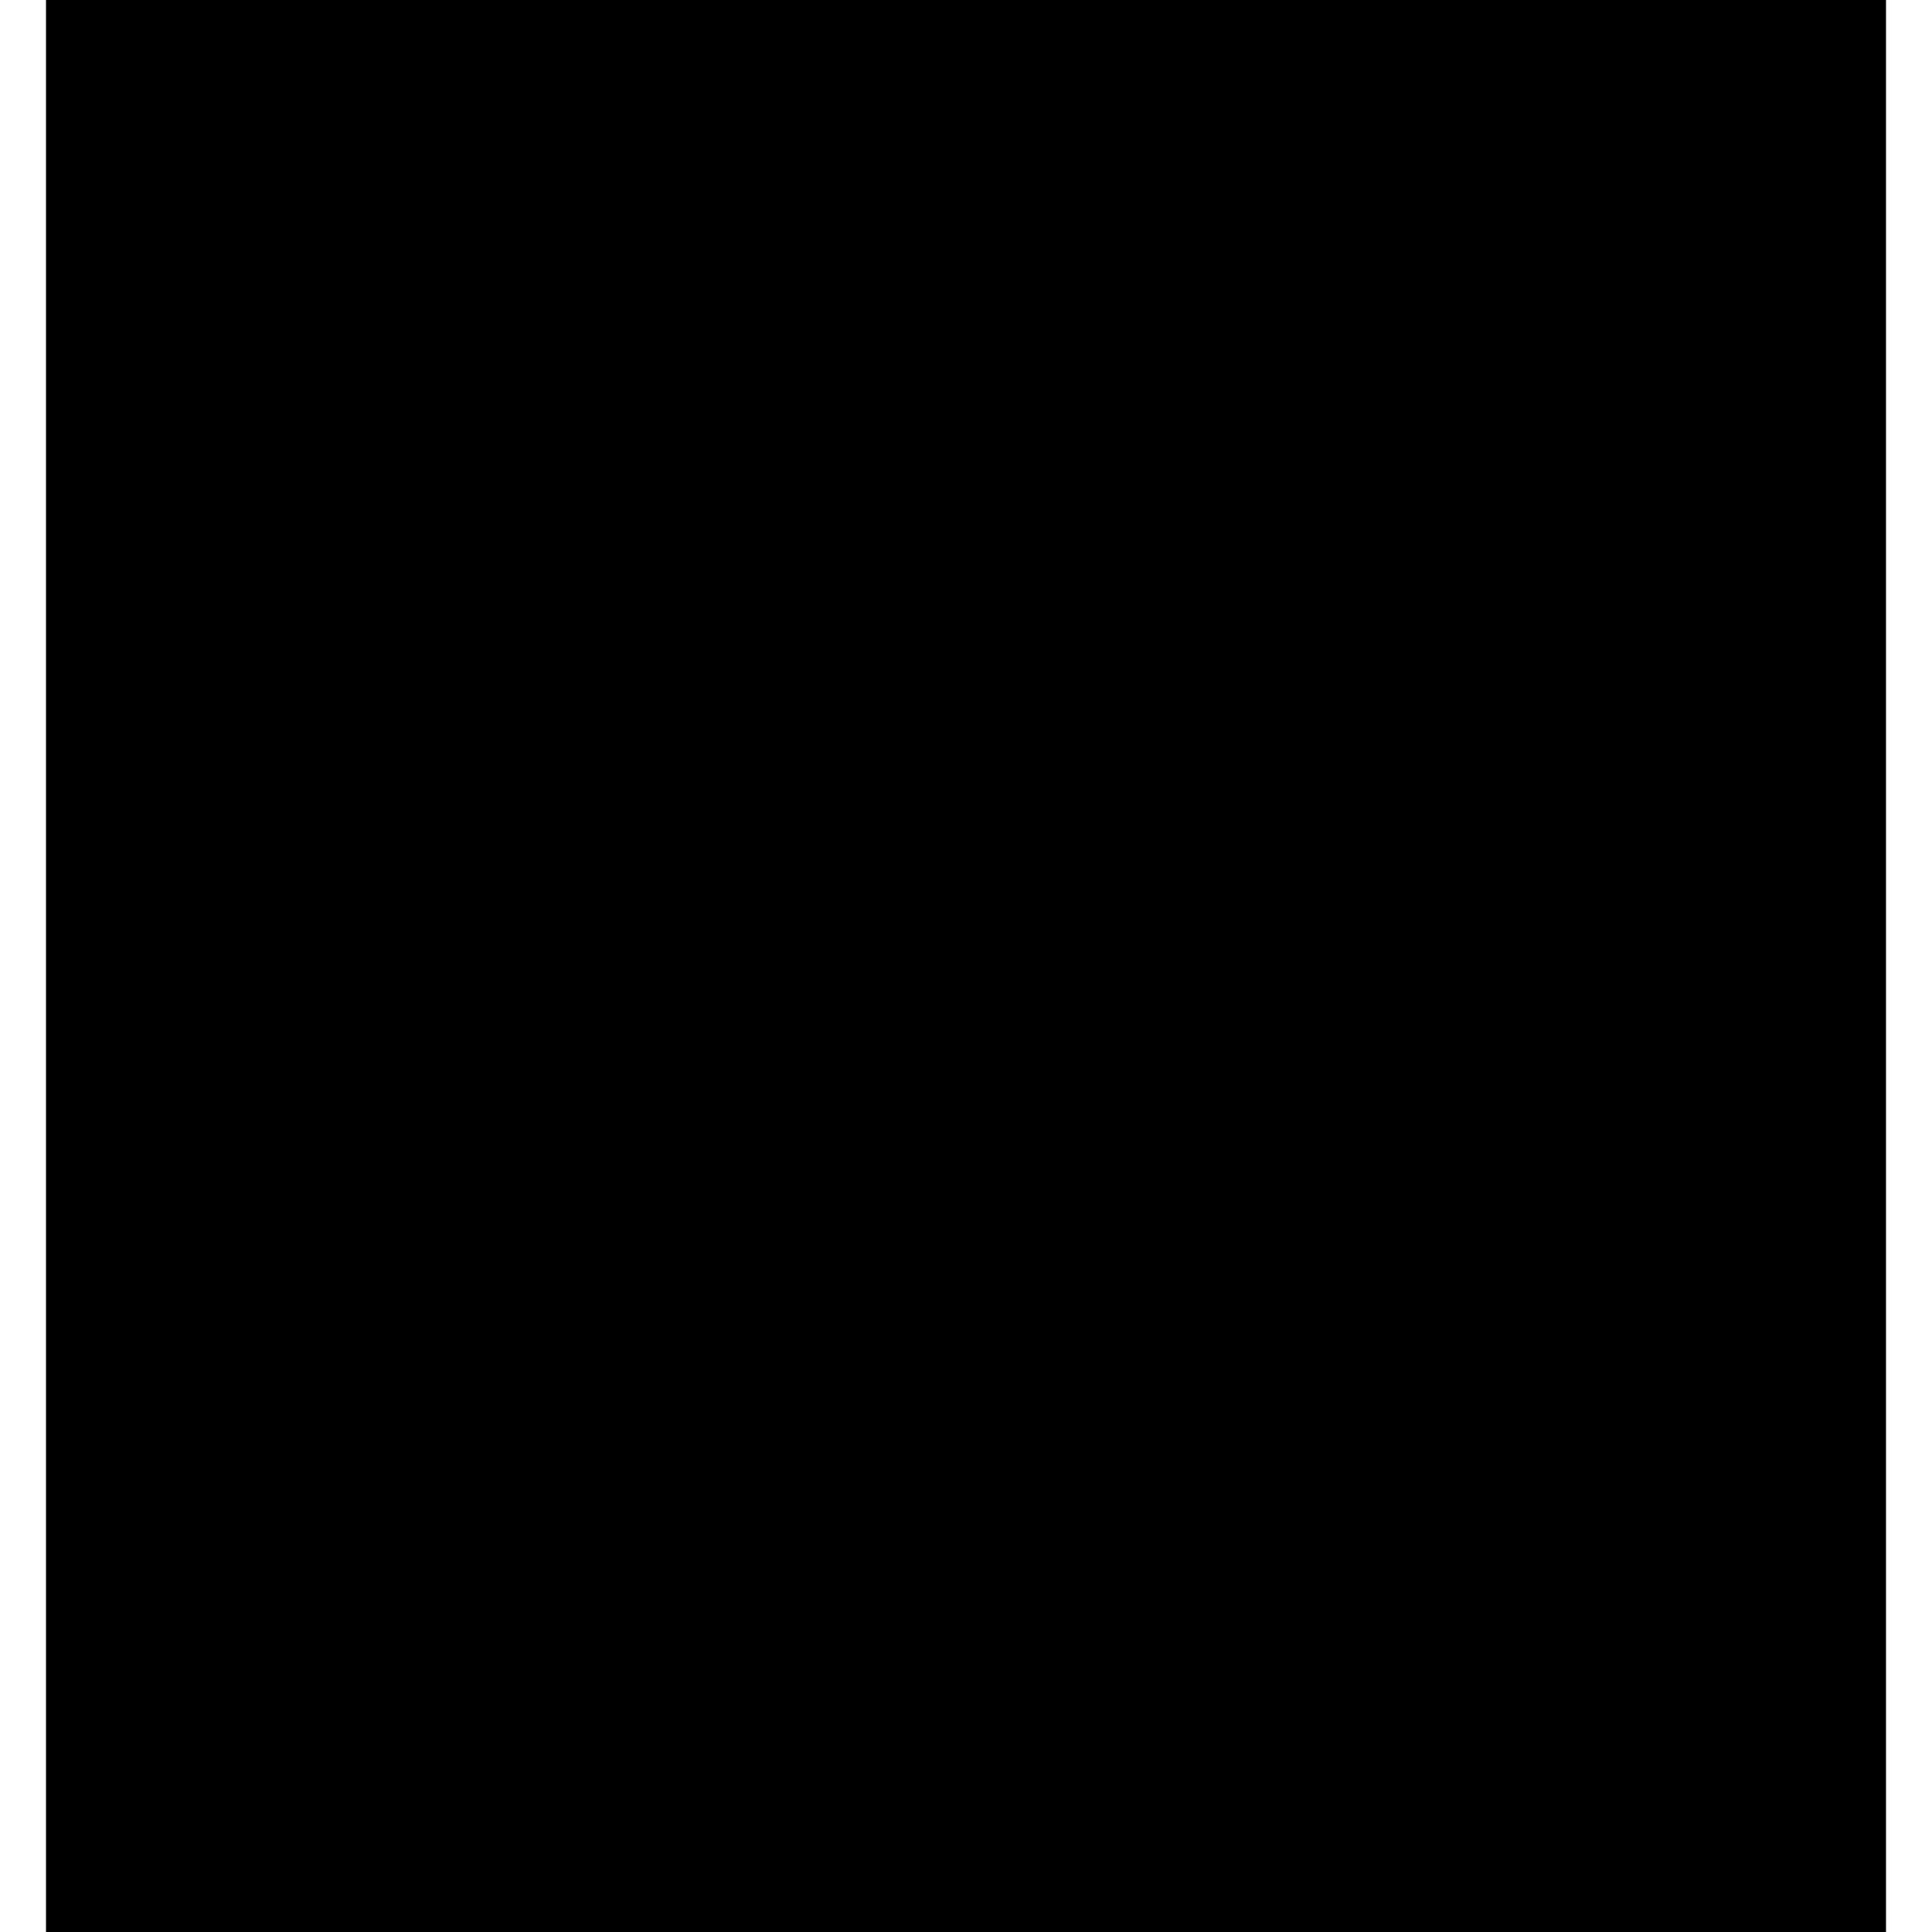
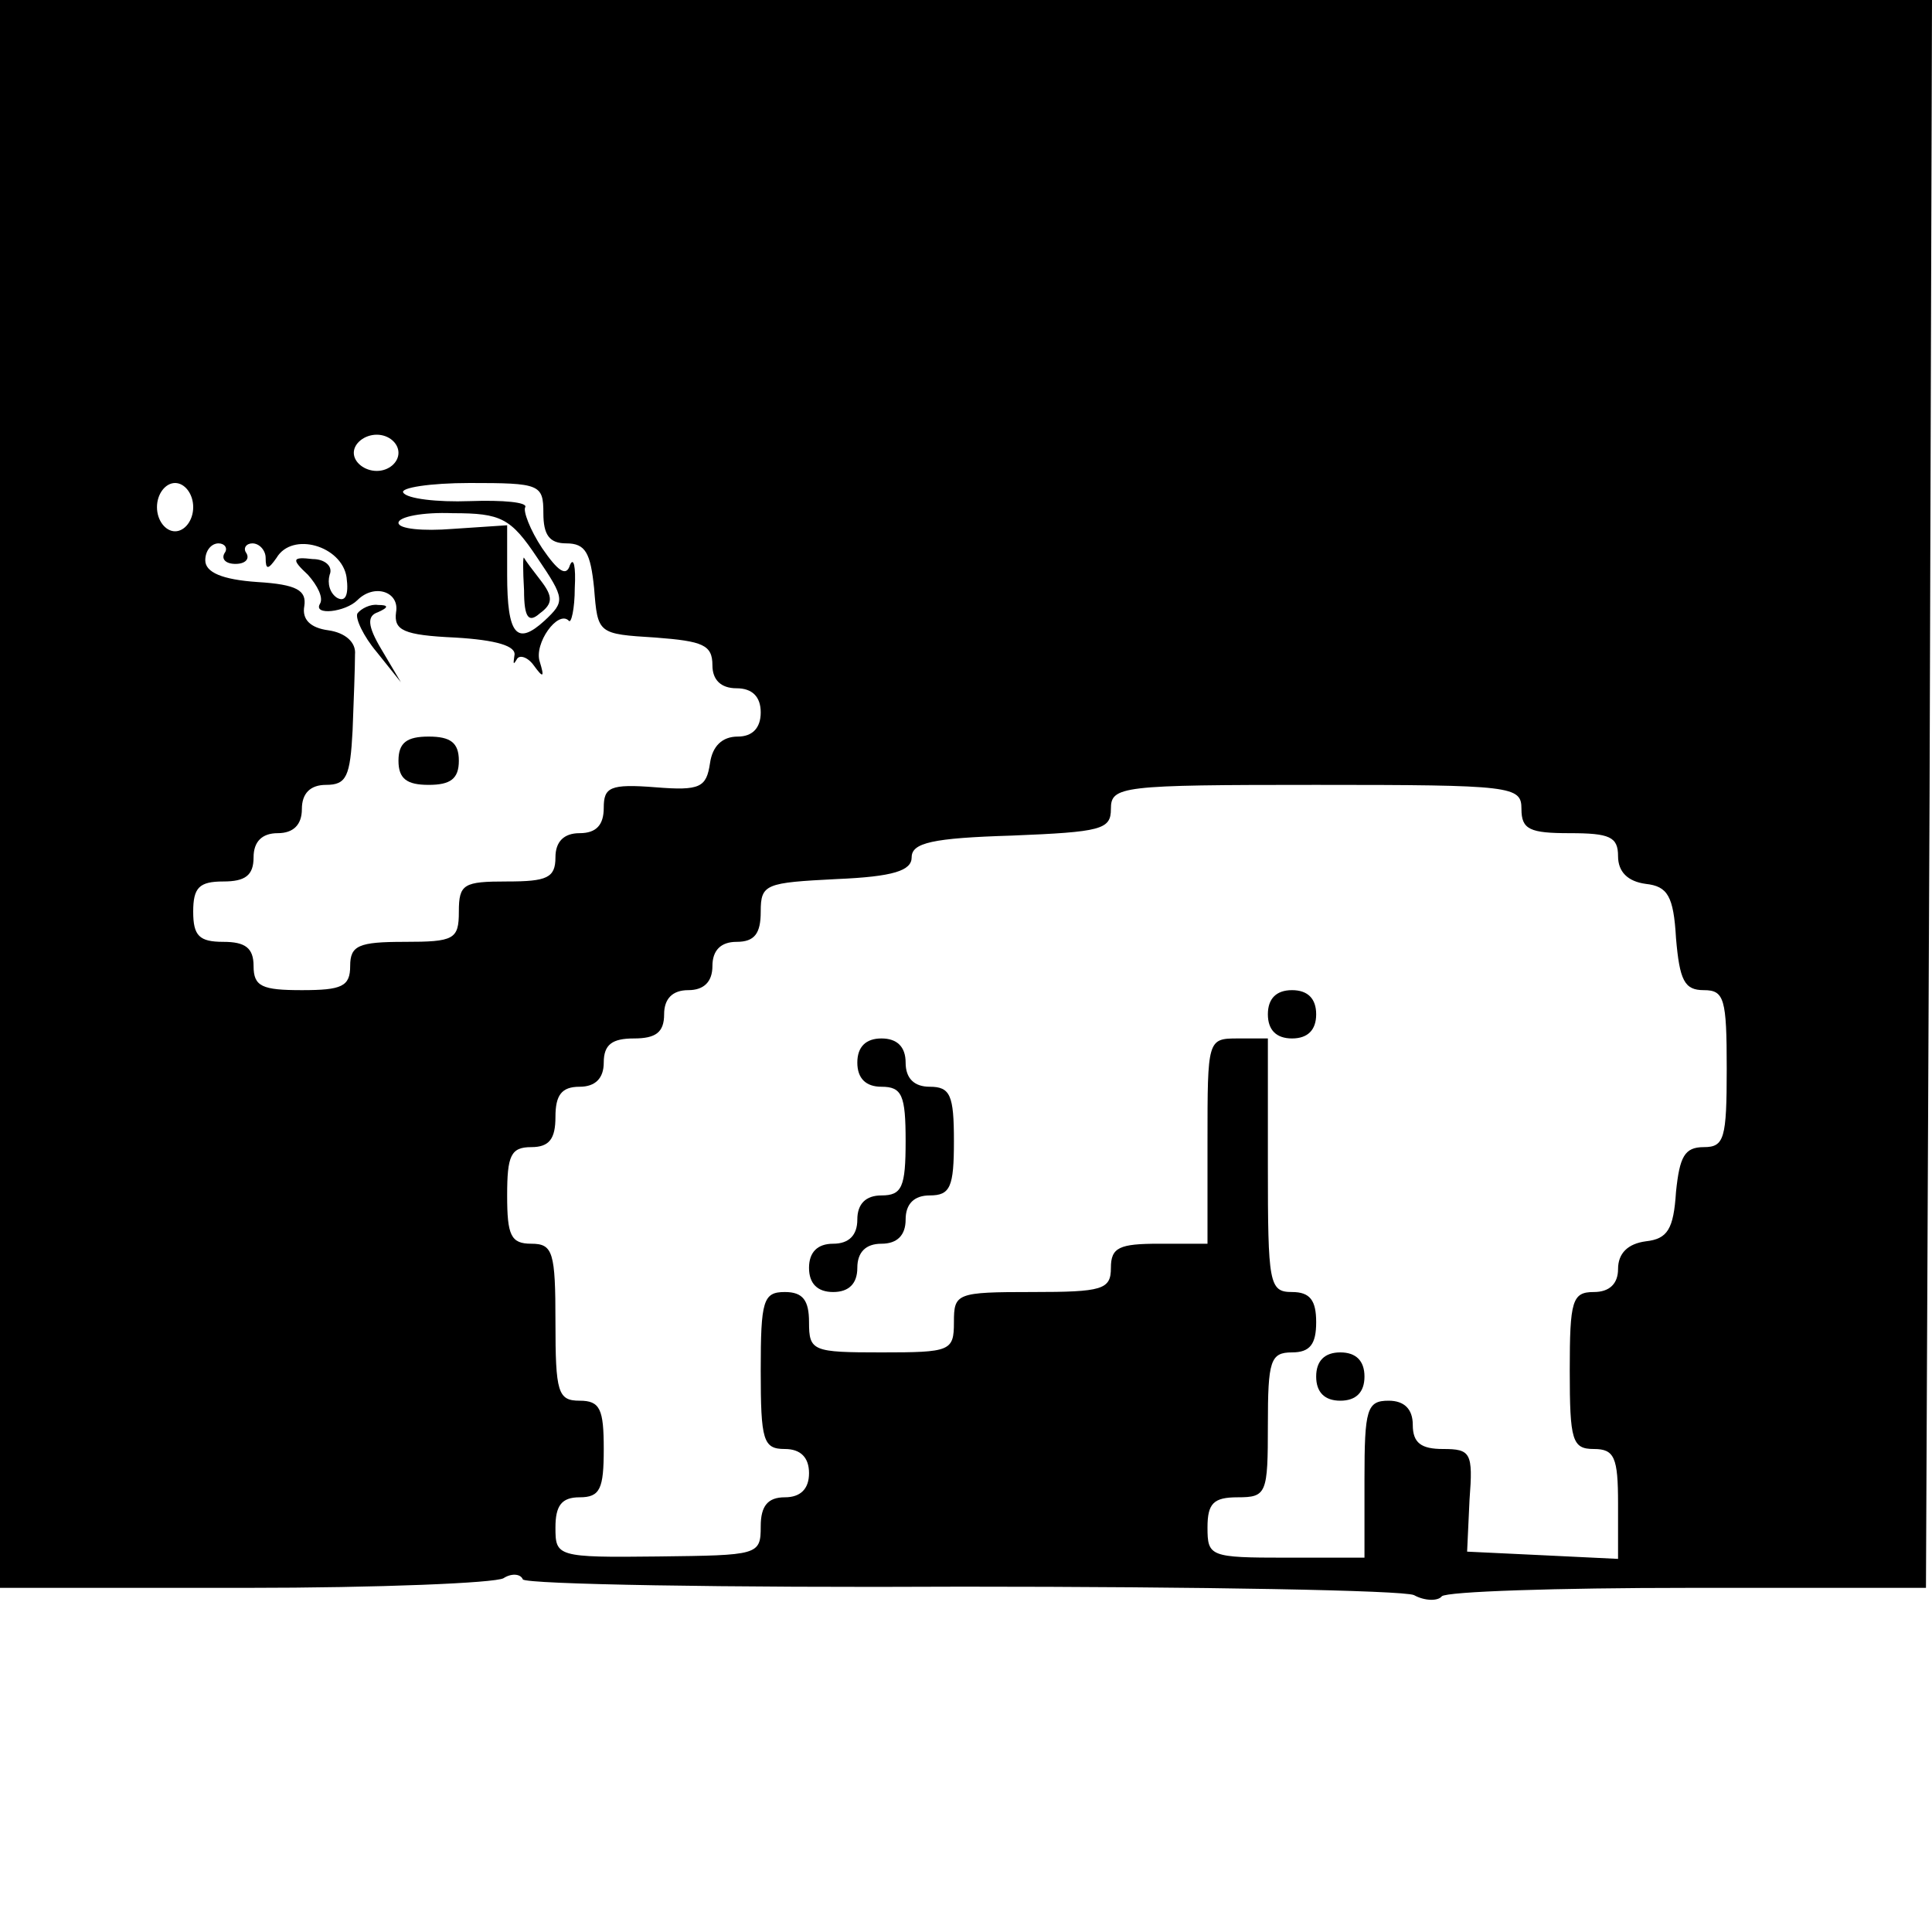
- <svg xmlns="http://www.w3.org/2000/svg" version="1.0" width="168pt" height="168pt" viewBox="0 0 168 168" preserveAspectRatio="xMidYMid meet">
-   <g transform="translate(0,168) scale(0.1,-0.1)" fill="#000000" stroke="none">
-     <path d="M40 840 l0 -840 800 0 800 0 0 840 0 840 -800 0 -800 0 0 -840z" />
+ <svg xmlns="http://www.w3.org/2000/svg" version="1.0" width="160pt" height="160pt" viewBox="0 0 160 160" preserveAspectRatio="xMidYMid meet">
+   <g transform="translate(0,160) scale(0.1,-0.1)" fill="#000000" stroke="none">
+     <path d="M0 942 l0 -657 203 0 c111 0 207 4 214 8 6 4 14 4 16 -1 3 -4 167 -7 364 -6 197 0 365 -3 374 -7 9 -5 20 -5 23 -1 4 4 96 7 204 7 l197 0 3 658 2 657 -800 0 -800 0 0 -658z m330 283 c0 -8 -8 -15 -18 -15 -10 0 -19 7 -19 15 0 8 9 15 19 15 10 0 18 -7 18 -15z m-170 -45 c0 -11 -7 -20 -15 -20 -8 0 -15 9 -15 20 0 11 7 20 15 20 8 0 15 -9 15 -20z m290 -5 c0 -18 5 -25 19 -25 16 0 20 -8 23 -37 3 -38 3 -38 51 -41 39 -3 47 -6 47 -23 0 -12 7 -19 20 -19 13 0 20 -7 20 -20 0 -13 -7 -20 -19 -20 -13 0 -21 -8 -23 -22 -3 -20 -8 -23 -45 -20 -38 3 -43 0 -43 -17 0 -14 -6 -21 -20 -21 -13 0 -20 -7 -20 -20 0 -17 -7 -20 -40 -20 -36 0 -40 -2 -40 -25 0 -23 -4 -25 -45 -25 -38 0 -45 -3 -45 -20 0 -17 -7 -20 -40 -20 -33 0 -40 3 -40 20 0 15 -7 20 -25 20 -20 0 -25 5 -25 25 0 20 5 25 25 25 18 0 25 5 25 20 0 13 7 20 20 20 13 0 20 7 20 20 0 13 7 20 20 20 17 0 20 7 22 45 1 25 2 53 2 63 1 10 -8 18 -22 20 -15 2 -22 9 -20 20 2 13 -6 18 -39 20 -29 2 -43 8 -43 18 0 8 5 14 11 14 5 0 8 -4 5 -8 -3 -5 1 -9 9 -9 8 0 12 4 9 9 -3 4 0 8 5 8 6 0 11 -6 11 -12 0 -10 2 -10 9 0 13 22 54 10 58 -16 2 -15 -1 -21 -8 -17 -6 4 -8 12 -6 19 3 7 -4 13 -14 13 -17 2 -18 0 -4 -13 8 -9 13 -19 10 -24 -6 -10 21 -7 31 3 14 14 35 7 32 -10 -2 -15 6 -19 49 -21 34 -2 51 -7 49 -15 -1 -7 -1 -8 2 -3 2 4 9 2 14 -5 8 -11 9 -10 5 3 -5 15 15 43 24 34 2 -3 5 10 5 27 1 18 -1 26 -4 19 -3 -10 -10 -5 -23 14 -10 15 -16 31 -14 34 2 4 -18 6 -46 5 -27 -1 -52 2 -55 7 -3 4 22 8 55 8 58 0 61 -1 61 -25z m-5 -37 c23 -34 23 -36 6 -52 -23 -21 -31 -12 -31 38 l0 41 -45 -3 c-25 -2 -45 0 -45 5 0 5 20 9 45 8 40 0 48 -4 70 -37z m815 -208 c0 -17 7 -20 40 -20 33 0 40 -3 40 -19 0 -13 8 -21 23 -23 18 -2 23 -10 25 -45 3 -35 7 -43 23 -43 17 0 19 -7 19 -65 0 -58 -2 -65 -19 -65 -16 0 -20 -8 -23 -37 -2 -31 -7 -39 -25 -41 -15 -2 -23 -10 -23 -23 0 -12 -7 -19 -20 -19 -18 0 -20 -7 -20 -65 0 -58 2 -65 20 -65 17 0 20 -7 20 -45 l0 -46 -62 3 -63 3 2 43 c3 39 1 42 -22 42 -18 0 -25 5 -25 20 0 13 -7 20 -20 20 -18 0 -20 -7 -20 -65 l0 -65 -65 0 c-63 0 -65 1 -65 25 0 20 5 25 25 25 24 0 25 3 25 60 0 53 2 60 20 60 15 0 20 7 20 25 0 18 -5 25 -20 25 -19 0 -20 7 -20 105 l0 105 -25 0 c-25 0 -25 -1 -25 -85 l0 -85 -40 0 c-33 0 -40 -3 -40 -20 0 -18 -7 -20 -65 -20 -63 0 -65 -1 -65 -25 0 -24 -3 -25 -60 -25 -57 0 -60 1 -60 25 0 18 -5 25 -20 25 -18 0 -20 -7 -20 -65 0 -58 2 -65 20 -65 13 0 20 -7 20 -20 0 -13 -7 -20 -20 -20 -14 0 -20 -7 -20 -24 0 -24 -2 -24 -85 -25 -84 -1 -85 0 -85 24 0 18 5 25 20 25 17 0 20 7 20 40 0 33 -3 40 -20 40 -18 0 -20 7 -20 65 0 58 -2 65 -20 65 -17 0 -20 7 -20 40 0 33 3 40 20 40 15 0 20 7 20 25 0 18 5 25 20 25 13 0 20 7 20 20 0 15 7 20 25 20 18 0 25 5 25 20 0 13 7 20 20 20 13 0 20 7 20 20 0 13 7 20 20 20 15 0 20 7 20 25 0 23 4 24 63 27 47 2 62 7 62 18 0 12 17 16 83 18 74 3 82 5 82 22 0 19 8 20 170 20 163 0 170 -1 170 -20z" />
+     <path d="M296 1092 c-2 -4 5 -19 16 -32 l20 -25 -16 27 c-12 20 -12 28 -3 31 9 4 9 6 0 6 -6 1 -14 -3 -17 -7z" />
+     <path d="M330 970 c0 -15 7 -20 25 -20 18 0 25 5 25 20 0 15 -7 20 -25 20 -18 0 -25 -5 -25 -20z" />
+     <path d="M434 1111 c0 -23 4 -27 13 -19 11 8 11 14 1 27 -7 9 -13 17 -14 19 -1 2 -1 -10 0 -27z" />
+     <path d="M1050 760 c0 -13 7 -20 20 -20 13 0 20 7 20 20 0 13 -7 20 -20 20 -13 0 -20 -7 -20 -20z" />
+     <path d="M710 720 c0 -13 7 -20 20 -20 17 0 20 -7 20 -45 0 -38 -3 -45 -20 -45 -13 0 -20 -7 -20 -20 0 -13 -7 -20 -20 -20 -13 0 -20 -7 -20 -20 0 -13 7 -20 20 -20 13 0 20 7 20 20 0 13 7 20 20 20 13 0 20 7 20 20 0 13 7 20 20 20 17 0 20 7 20 45 0 38 -3 45 -20 45 -13 0 -20 7 -20 20 0 13 -7 20 -20 20 -13 0 -20 -7 -20 -20z" />
+     <path d="M1090 460 c0 -13 7 -20 20 -20 13 0 20 7 20 20 0 13 -7 20 -20 20 -13 0 -20 -7 -20 -20z" />
  </g>
</svg>
